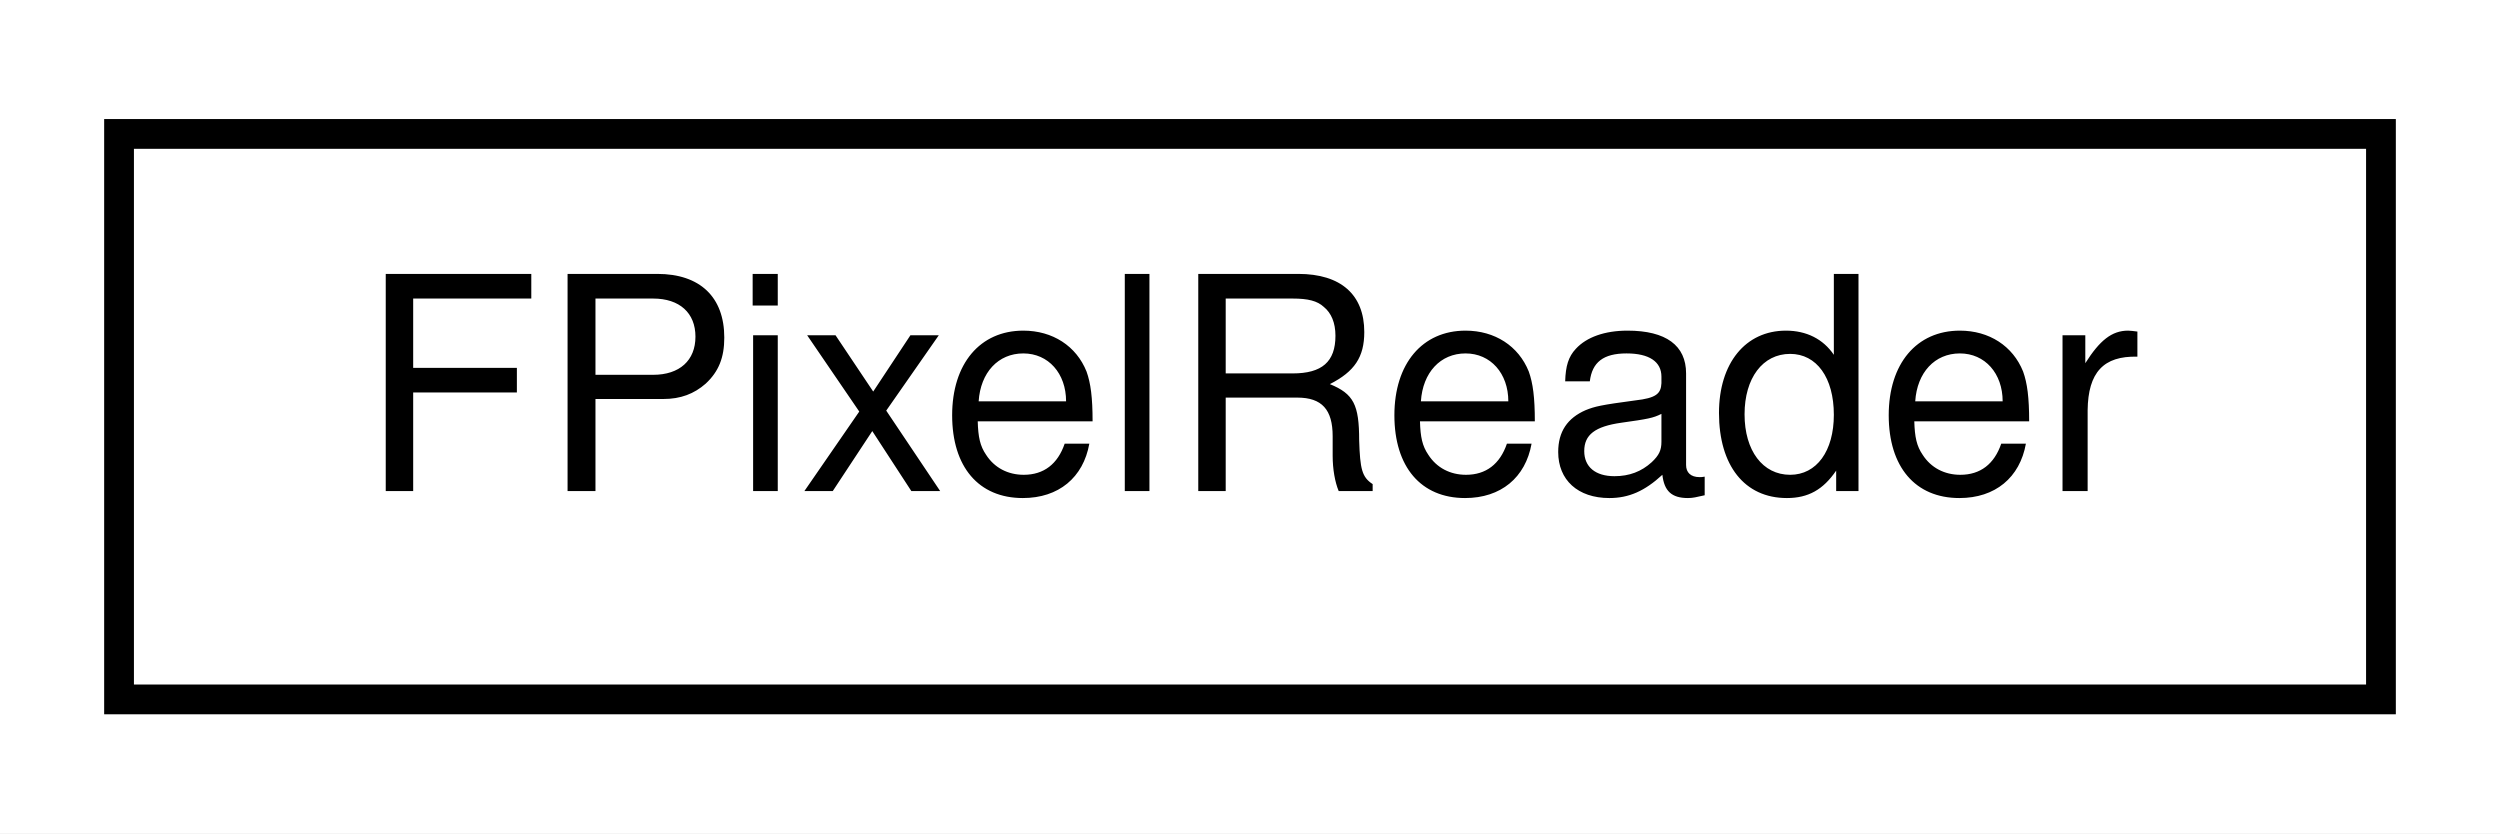
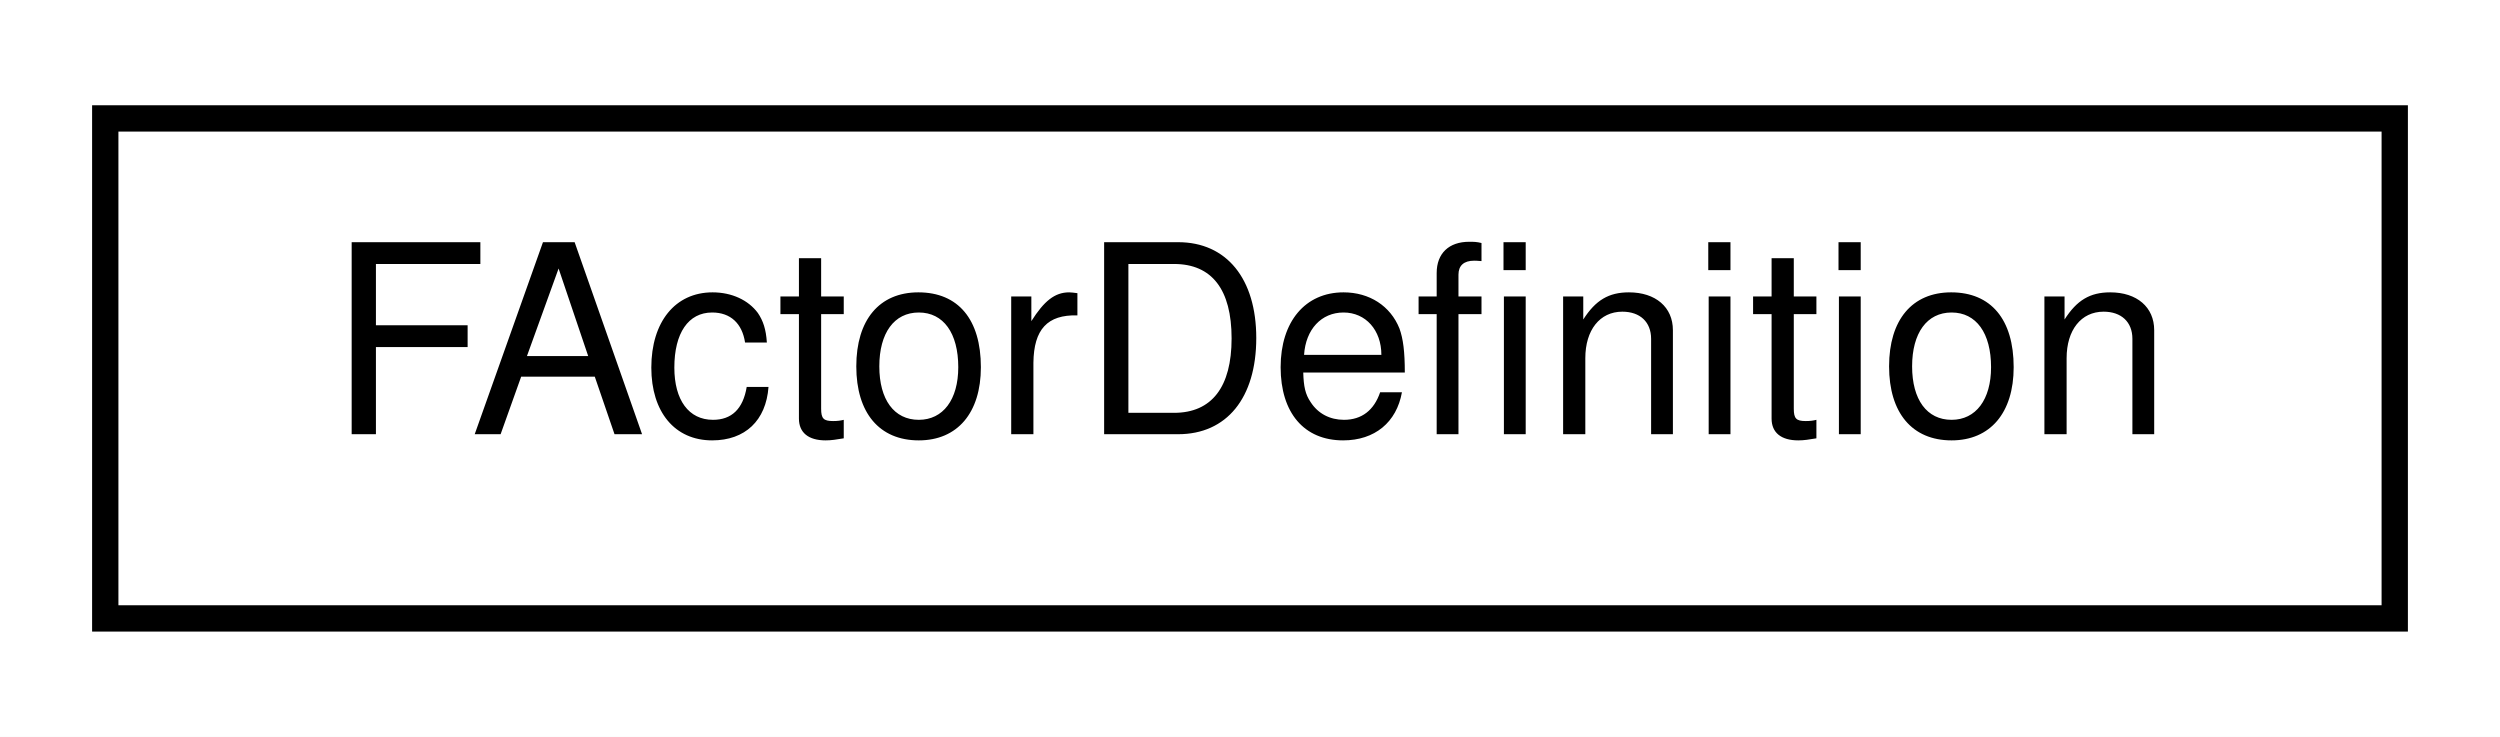
- <svg xmlns="http://www.w3.org/2000/svg" xmlns:xlink="http://www.w3.org/1999/xlink" width="84pt" height="28pt" viewBox="0.00 0.00 84.00 28.00">
+ <svg xmlns="http://www.w3.org/2000/svg" xmlns:xlink="http://www.w3.org/1999/xlink" width="95pt" height="28pt" viewBox="0.00 0.00 95.00 28.00">
  <g id="graph0" class="graph" transform="scale(1 1) rotate(0) translate(4 24)">
-     <polygon fill="white" stroke="none" points="-4,4 -4,-24 80,-24 80,4 -4,4" />
+     <polygon fill="white" stroke="none" points="-4,4 -4,-24 91,-24 91,4 -4,4" />
    <g id="node1" class="node">
      <g id="a_node1">
-         <a xlink:href="dd/d11/classFPixelReader.html" target="_top" xlink:title="Utils for reading pixels from UTextureRenderTarget2D. ">
-           <polygon fill="white" stroke="black" points="0,-0.5 0,-19.5 76,-19.5 76,-0.5 0,-0.5" />
-           <text text-anchor="middle" x="38" y="-7.5" font-family="Helvetica,sans-Serif" font-size="10.00">FPixelReader</text>
+         <a xlink:href="d9/d76/structFActorDefinition.html" target="_top" xlink:title="A definition of a Carla Actor with all the variation and attributes. ">
+           <polygon fill="white" stroke="black" points="0,-0.5 0,-19.5 87,-19.5 87,-0.5 0,-0.5" />
+           <text text-anchor="middle" x="43.5" y="-7.5" font-family="Helvetica,sans-Serif" font-size="10.00">FActorDefinition</text>
        </a>
      </g>
    </g>
  </g>
</svg>
